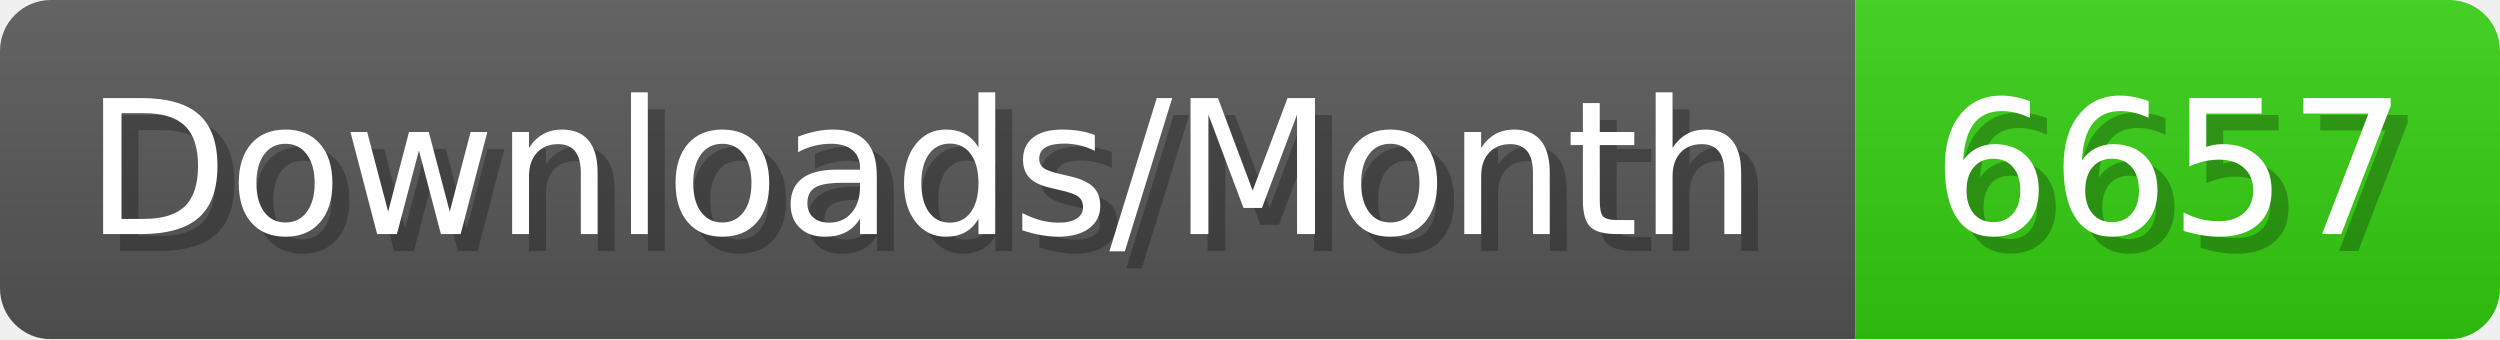
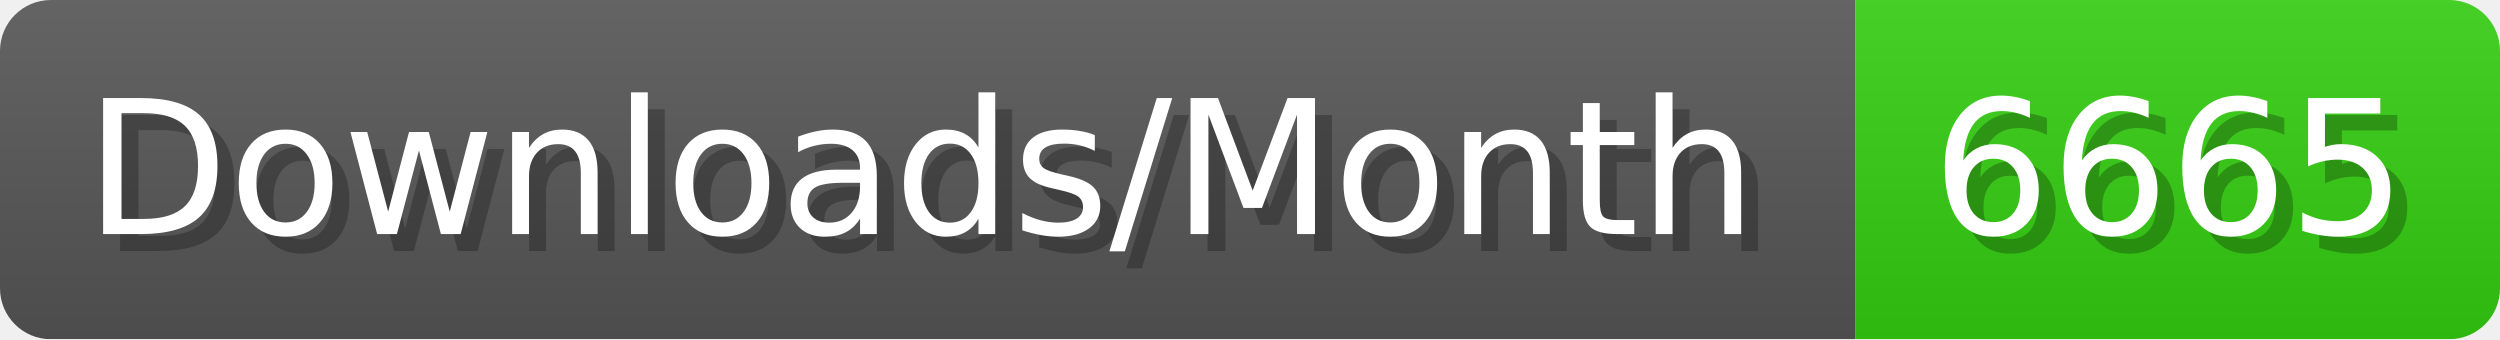
- <svg xmlns="http://www.w3.org/2000/svg" width="147.4" height="20" viewBox="0 0 1474 200" role="img" aria-label="Downloads/Month: 6657">
+ <svg xmlns="http://www.w3.org/2000/svg" width="147.4" height="20" viewBox="0 0 1474 200" role="img" aria-label="Downloads/Month: 6665">
  <linearGradient id="YlXUI" x2="0" y2="100%">
    <stop offset="0" stop-opacity=".1" stop-color="#EEE" />
    <stop offset="1" stop-opacity=".1" />
  </linearGradient>
  <mask id="JHhop">
    <rect width="1474" height="200" rx="30" fill="#FFF" />
  </mask>
  <g mask="url(#JHhop)">
    <rect width="1094" height="200" fill="#555" />
    <rect width="380" height="200" fill="#3C1" x="1094" />
    <rect width="1474" height="200" fill="url(#YlXUI)" />
  </g>
  <g aria-hidden="true" fill="#fff" text-anchor="start" font-family="Verdana,DejaVu Sans,sans-serif" font-size="110">
    <text x="60" y="148" textLength="994" fill="#000" opacity="0.25">Downloads/Month</text>
    <text x="50" y="138" textLength="994">Downloads/Month</text>
-     <text x="1149" y="148" textLength="280" fill="#000" opacity="0.25">6657</text>
-     <text x="1139" y="138" textLength="280">6657</text>
+     <text x="1149" y="148" textLength="280" fill="#000" opacity="0.25">6665</text>
+     <text x="1139" y="138" textLength="280">6665</text>
  </g>
</svg>
